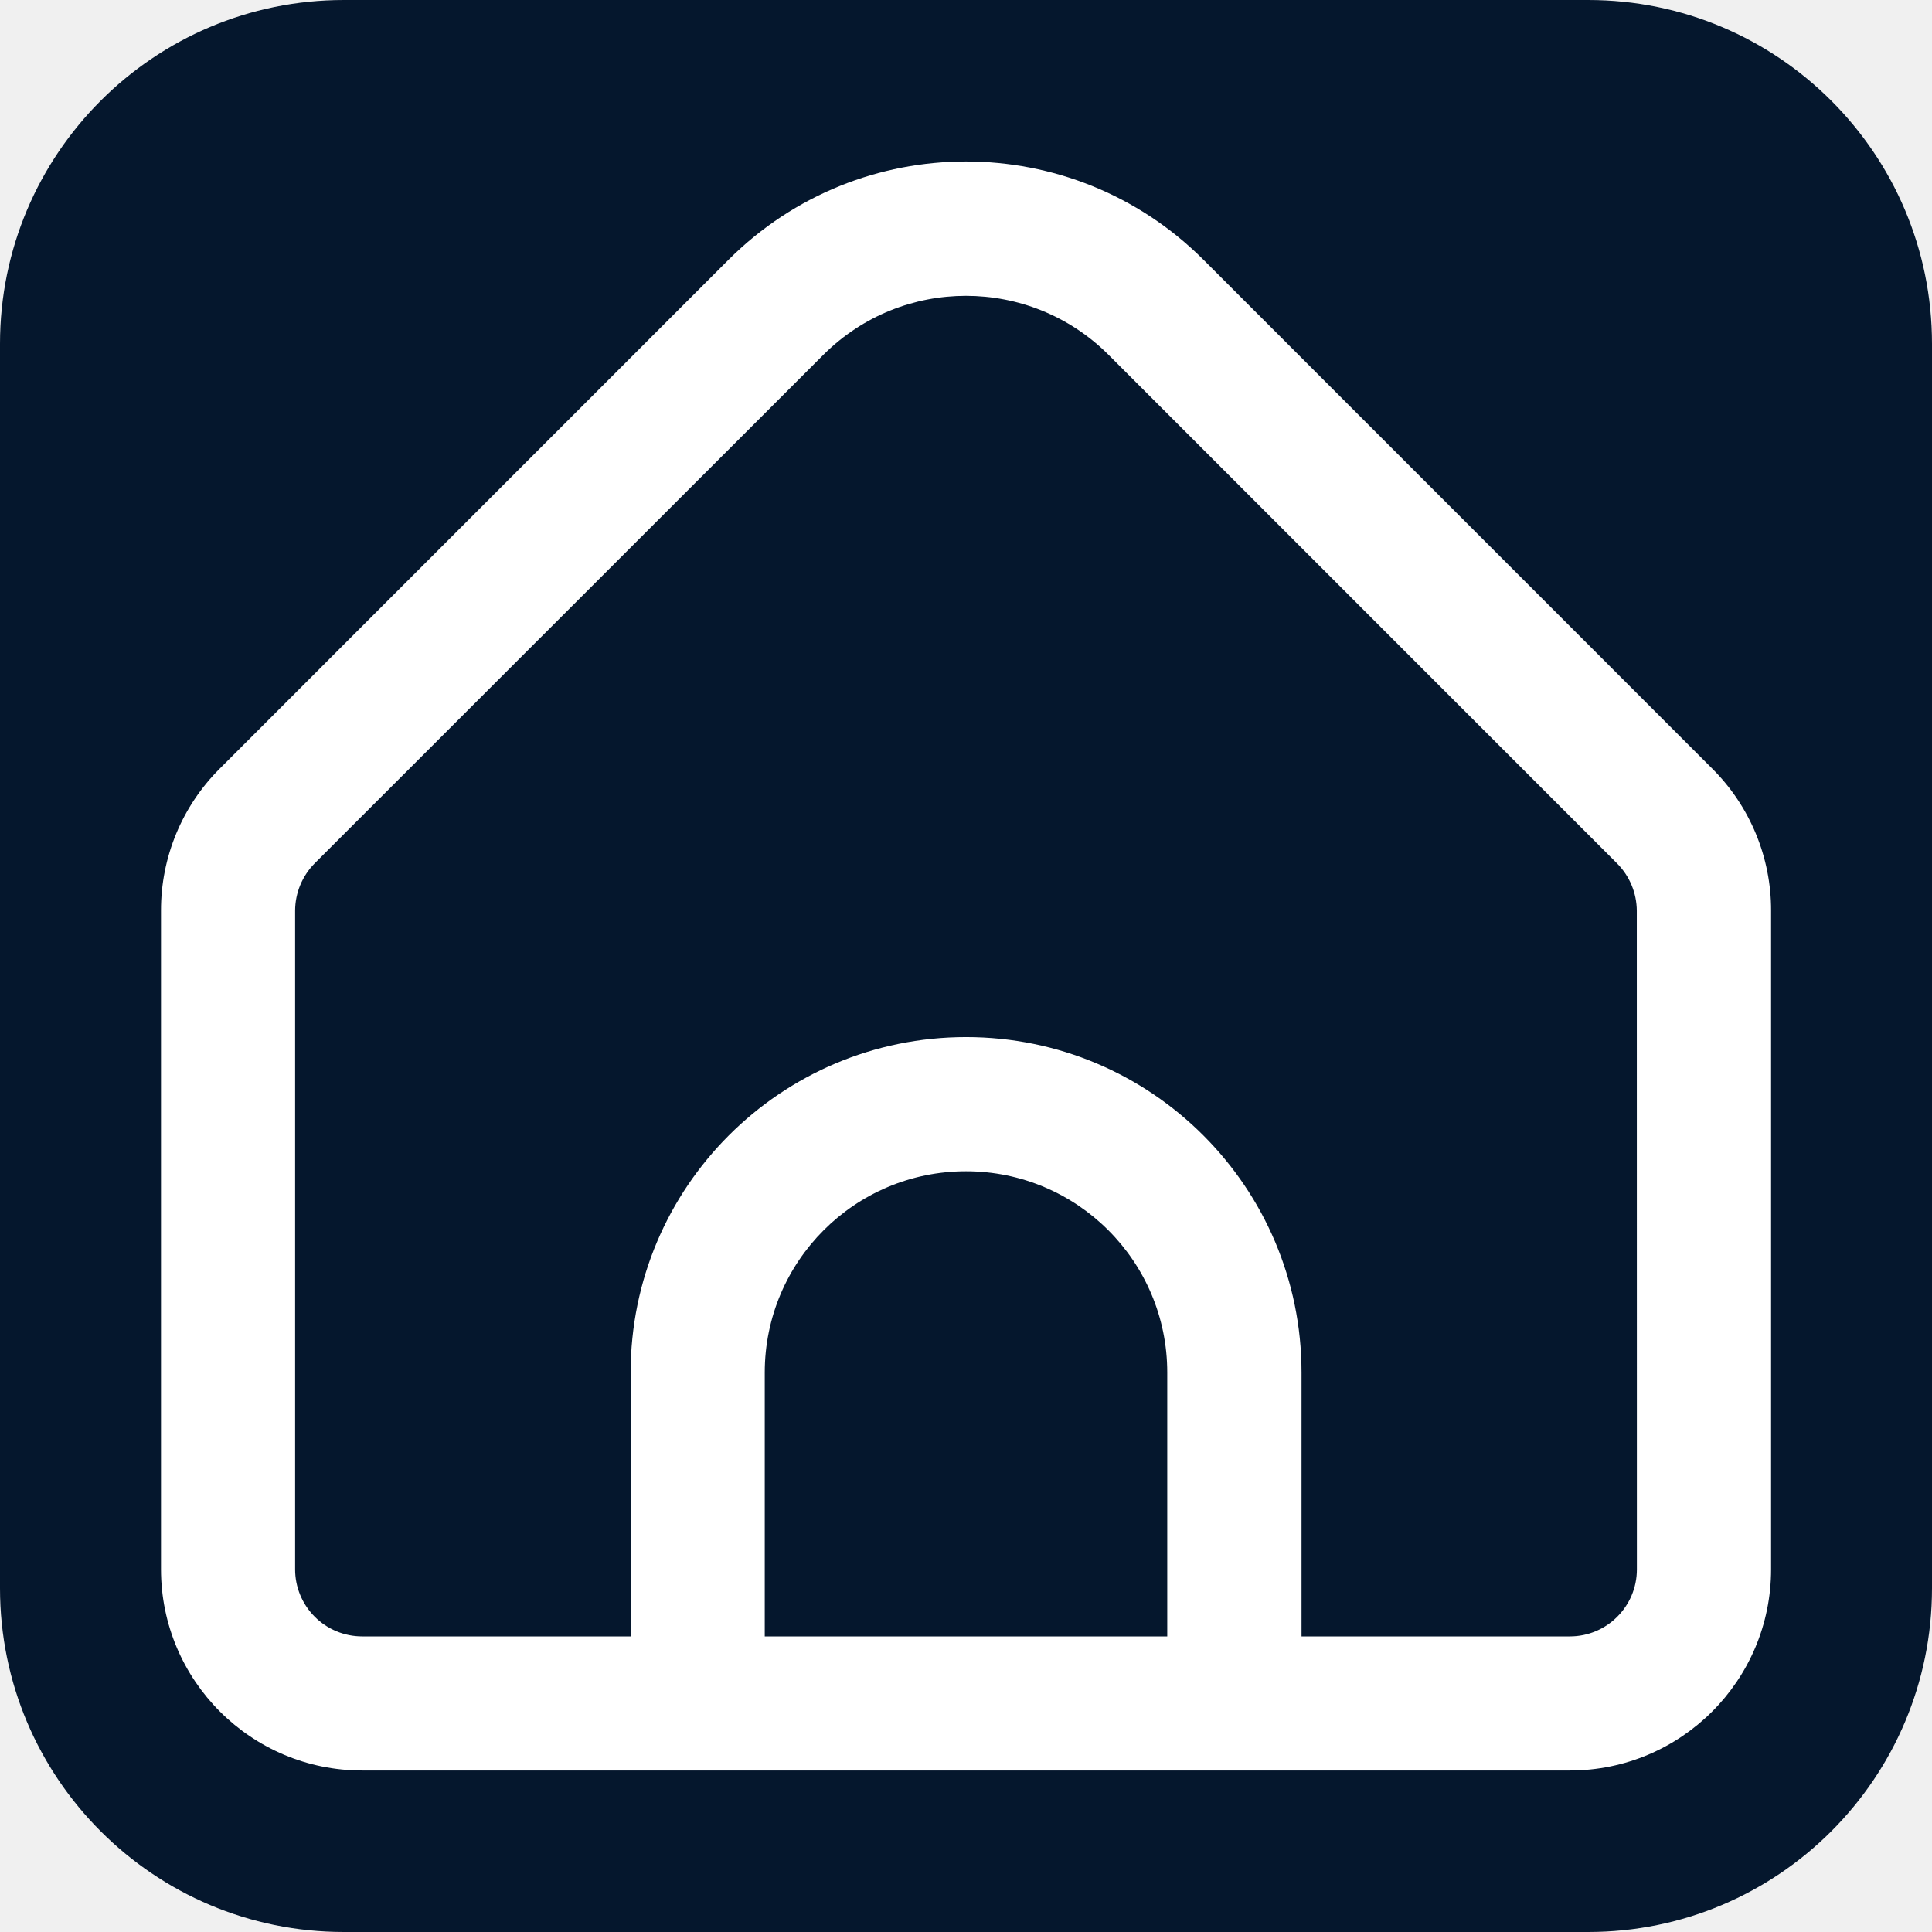
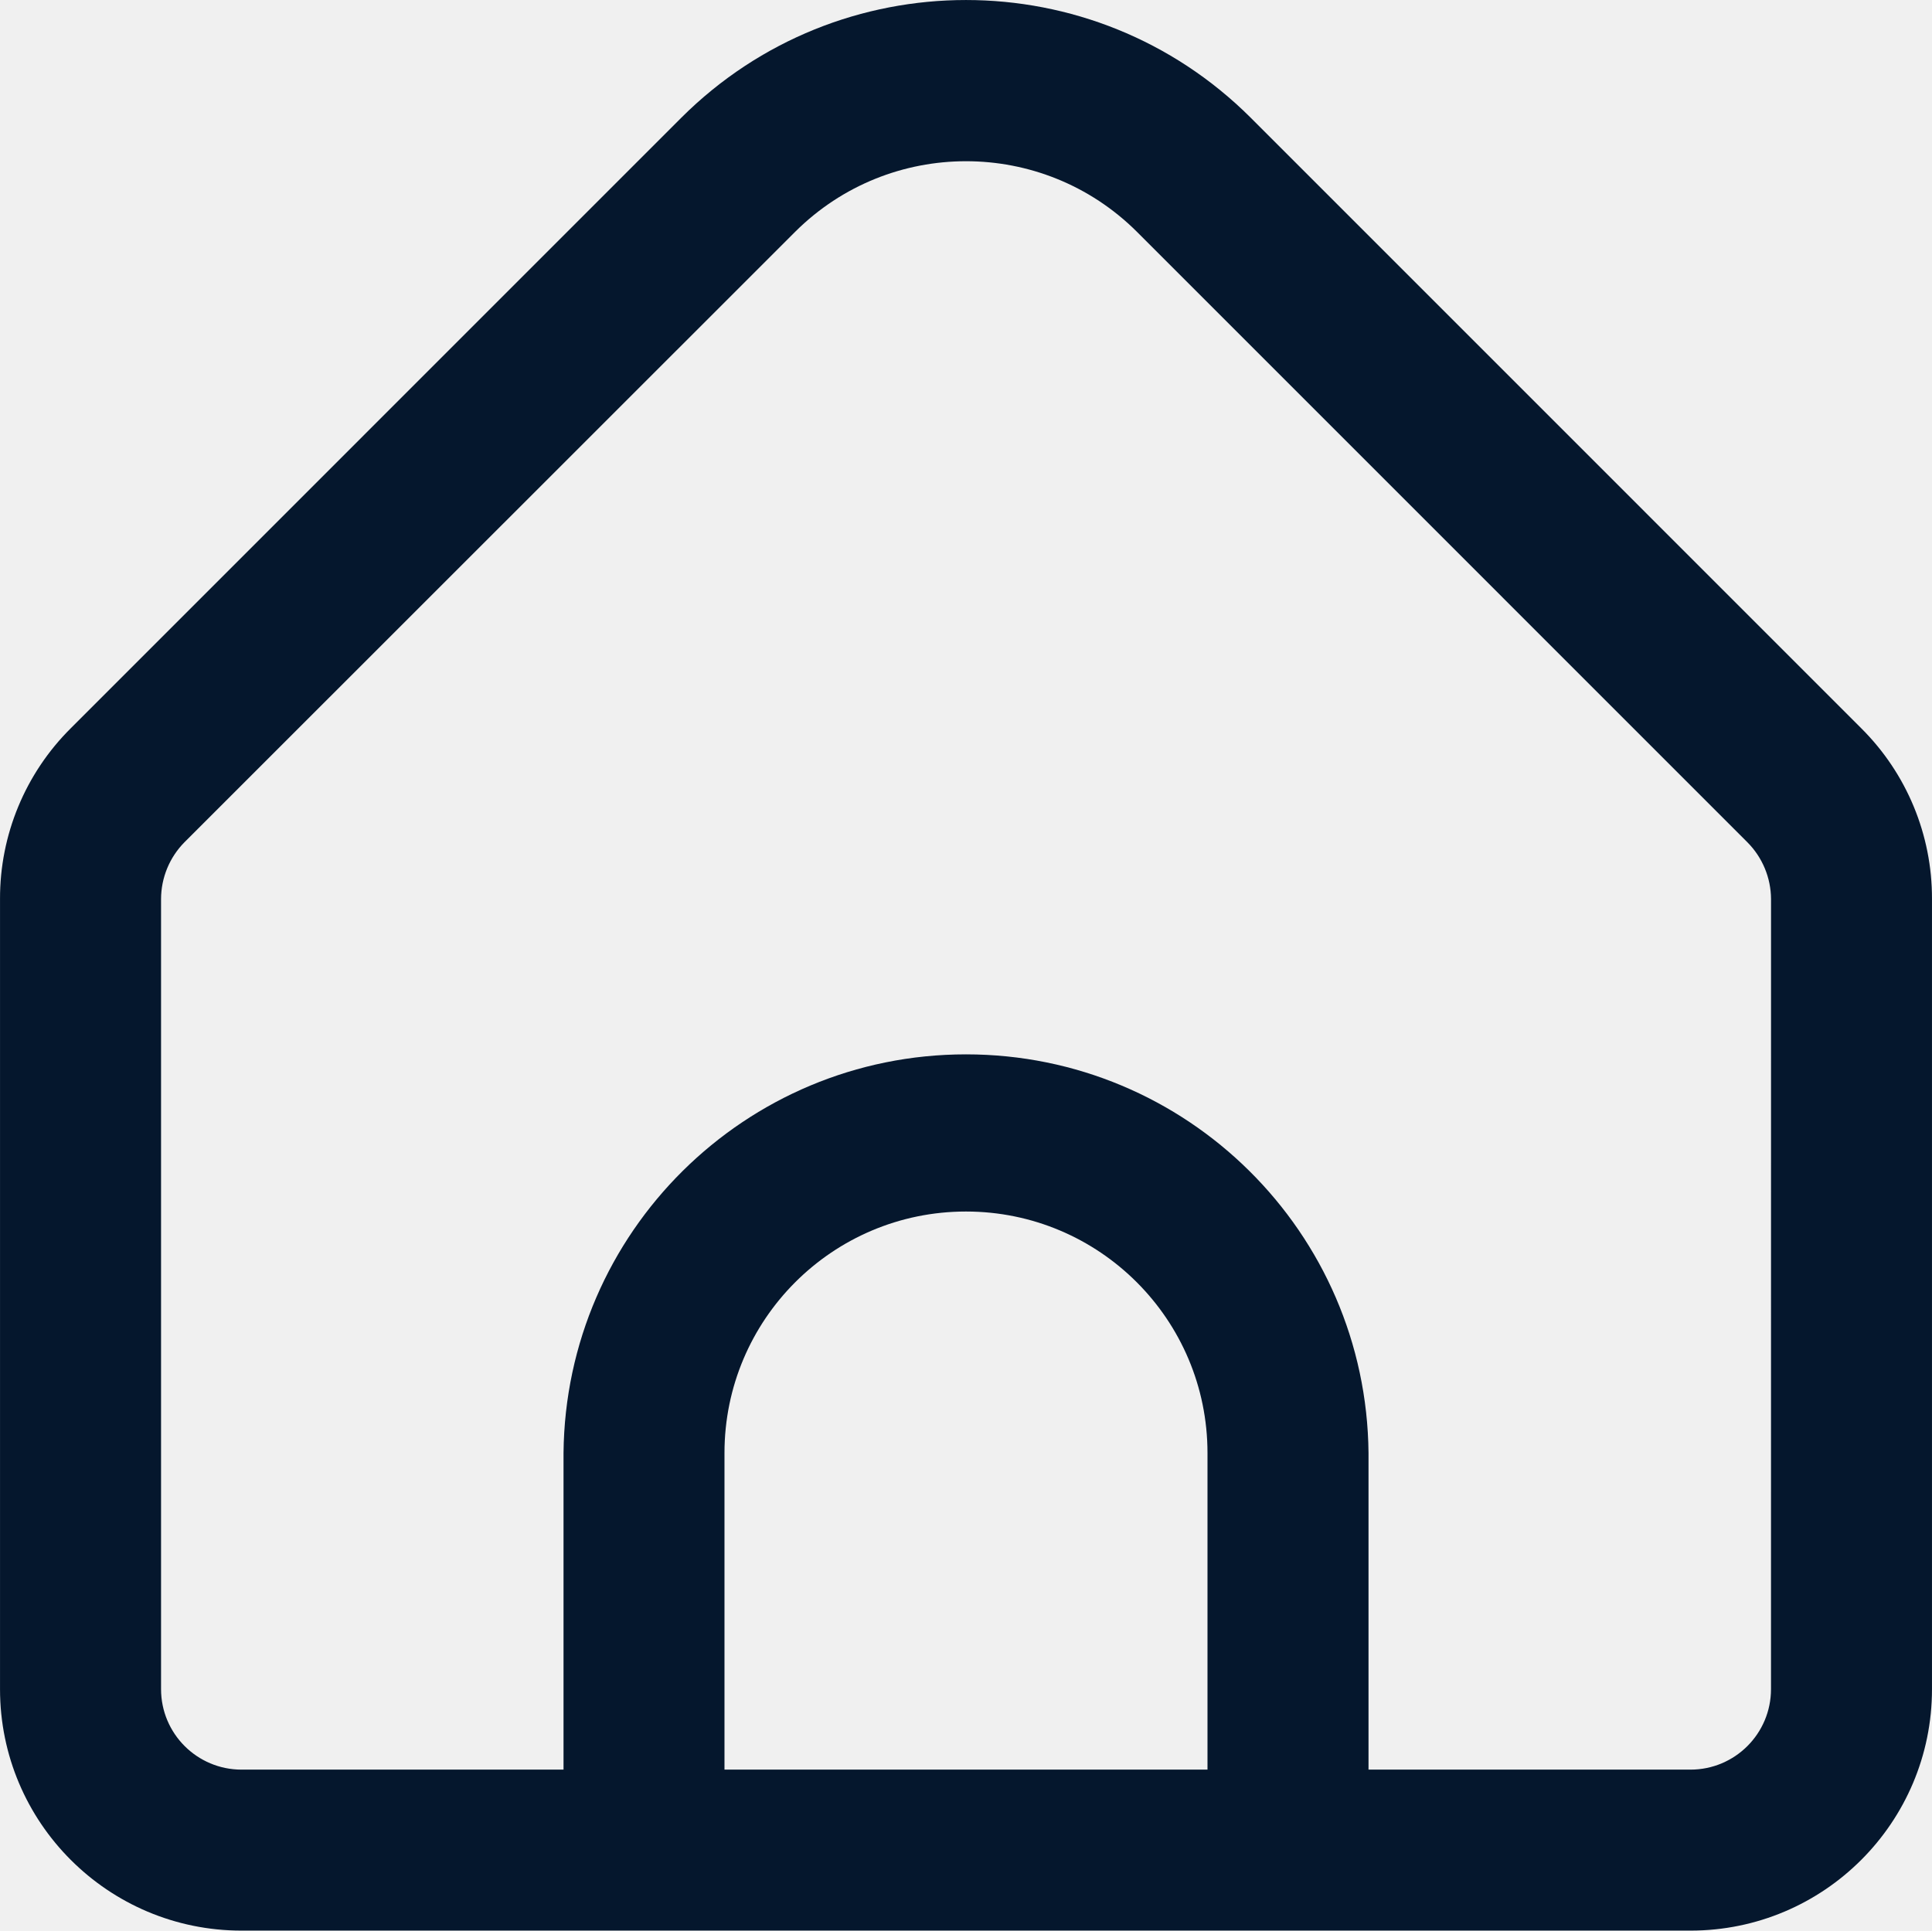
- <svg xmlns="http://www.w3.org/2000/svg" id="Layer_1" data-name="Layer 1" viewBox="0 0 24 24" version="1.1" xml:space="preserve">
-   <defs id="defs7" />
-   <rect style="fill:#05172d;stroke-width:1.146;fill-opacity:1" id="rect422" width="24" height="24" x="0" y="0" ry="4.271" />
-   <path d="m 21.268,9.546 -6.321,-6.322 a 4.174,4.174 0 0 0 -5.894,0 l -6.321,6.322 A 2.482,2.482 0 0 0 2,11.313 v 8.181 a 2.5,2.5 0 0 0 2.5,2.5 h 15.001 a 2.5,2.5 0 0 0 2.5,-2.5 V 11.313 A 2.482,2.482 0 0 0 21.268,9.546 Z M 14.5,20.328 H 9.5 v -3.278 a 2.5,2.5 0 0 1 5,0 z m 5.834,-0.833 a 0.833,0.833 0 0 1 -0.833,0.833 h -3.333 v -3.278 a 4.167,4.167 0 0 0 -8.334,0 v 3.278 H 4.5 A 0.833,0.833 0 0 1 3.666,19.494 v -8.181 a 0.84,0.84 0 0 1 0.244,-0.589 l 6.321,-6.319 a 2.507,2.507 0 0 1 3.537,0 l 6.321,6.322 a 0.84,0.84 0 0 1 0.244,0.587 z" id="path301" style="fill:#ffffff;stroke-width:0.833" />
+ <svg xmlns="http://www.w3.org/2000/svg" width="53.091mm" height="53.059mm" viewBox="0 0 53.091 53.059" version="1.1" id="svg5" xml:space="preserve">
+   <defs id="defs2" />
+   <g id="layer1" transform="translate(-128.1314,-207.2382)">
+     <path d="m 179.278,227.253 -16.779,-16.781 a 11.078,11.078 0 0 0 -15.644,0 l -16.779,16.781 a 6.588,6.588 0 0 0 -1.944,4.692 v 21.716 a 6.636,6.636 0 0 0 6.636,6.636 h 39.818 a 6.636,6.636 0 0 0 6.636,-6.636 v -21.716 a 6.588,6.588 0 0 0 -1.944,-4.692 z m -17.965,28.62 h -13.273 v -8.702 a 6.636,6.636 0 0 1 13.273,0 z m 15.485,-2.212 a 2.212,2.212 0 0 1 -2.212,2.212 h -8.848 v -8.702 a 11.061,11.061 0 0 0 -22.121,0 v 8.702 h -8.848 a 2.212,2.212 0 0 1 -2.212,-2.212 v -21.716 a 2.23,2.23 0 0 1 0.648,-1.564 l 16.779,-16.774 a 6.654,6.654 0 0 1 9.388,0 l 16.779,16.781 a 2.23,2.23 0 0 1 0.648,1.557 z" id="path301" style="fill:#05172d;fill-opacity:1;stroke-width:2.212" />
+   </g>
</svg>
